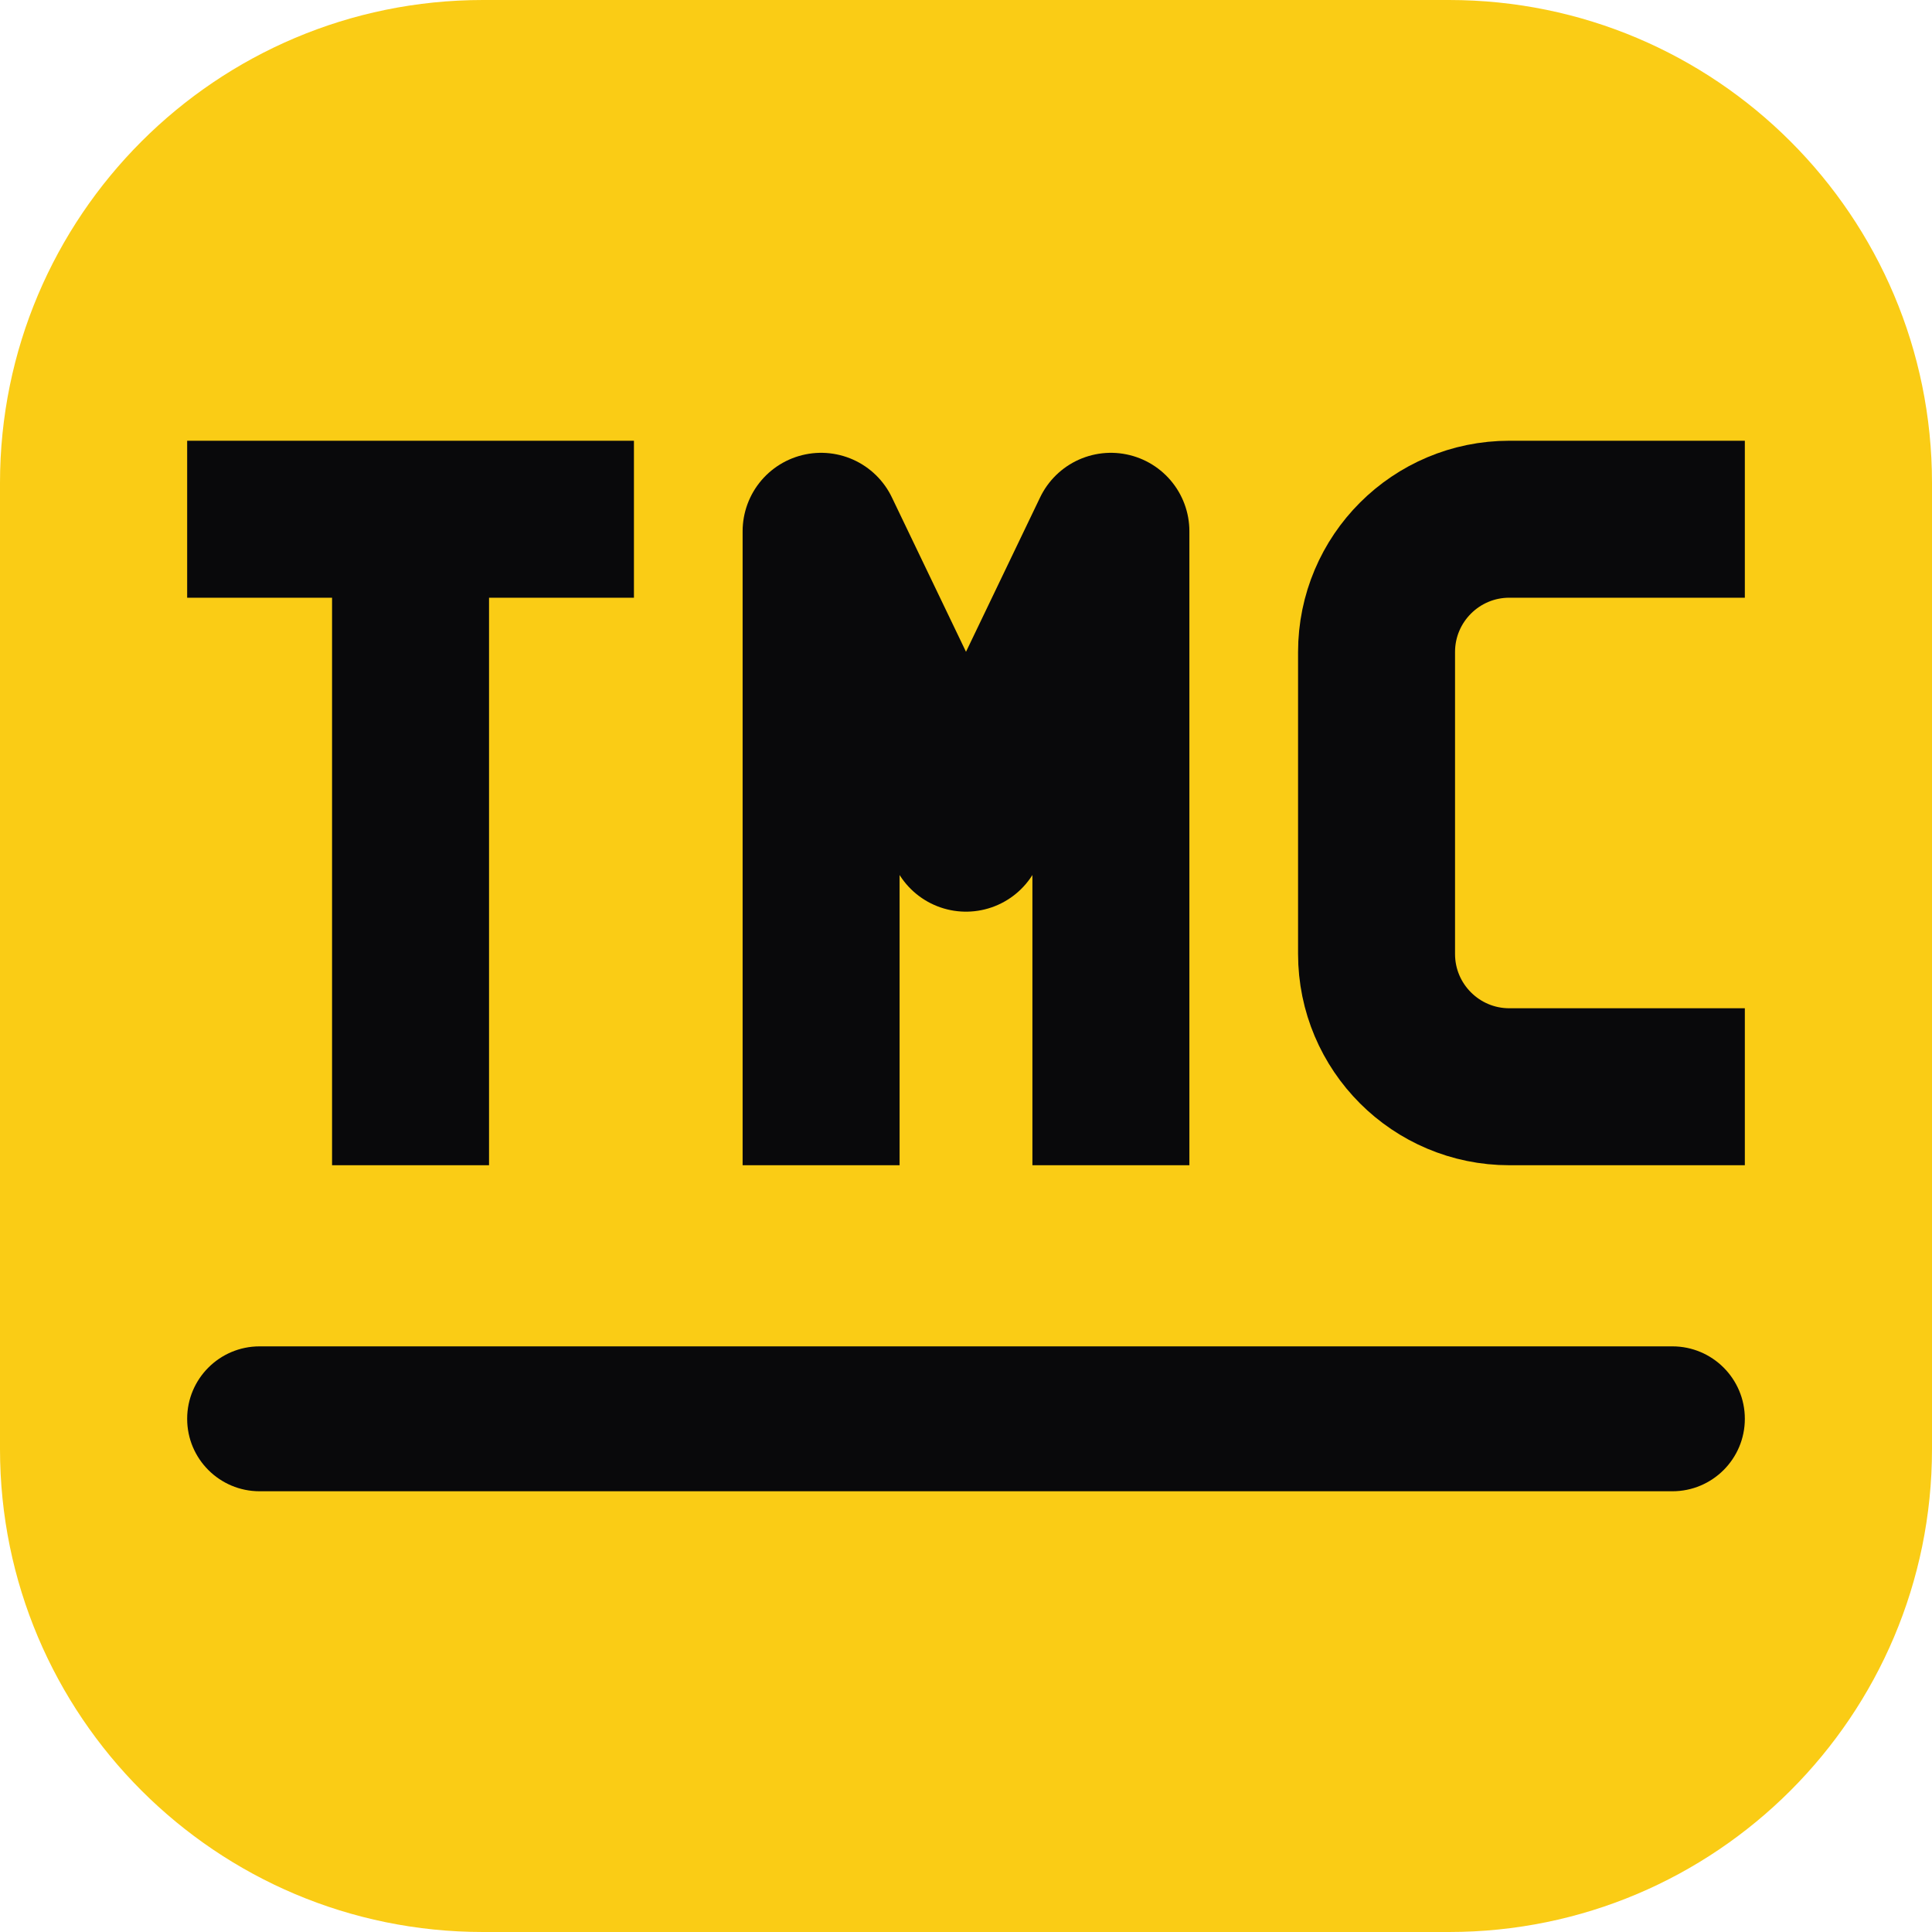
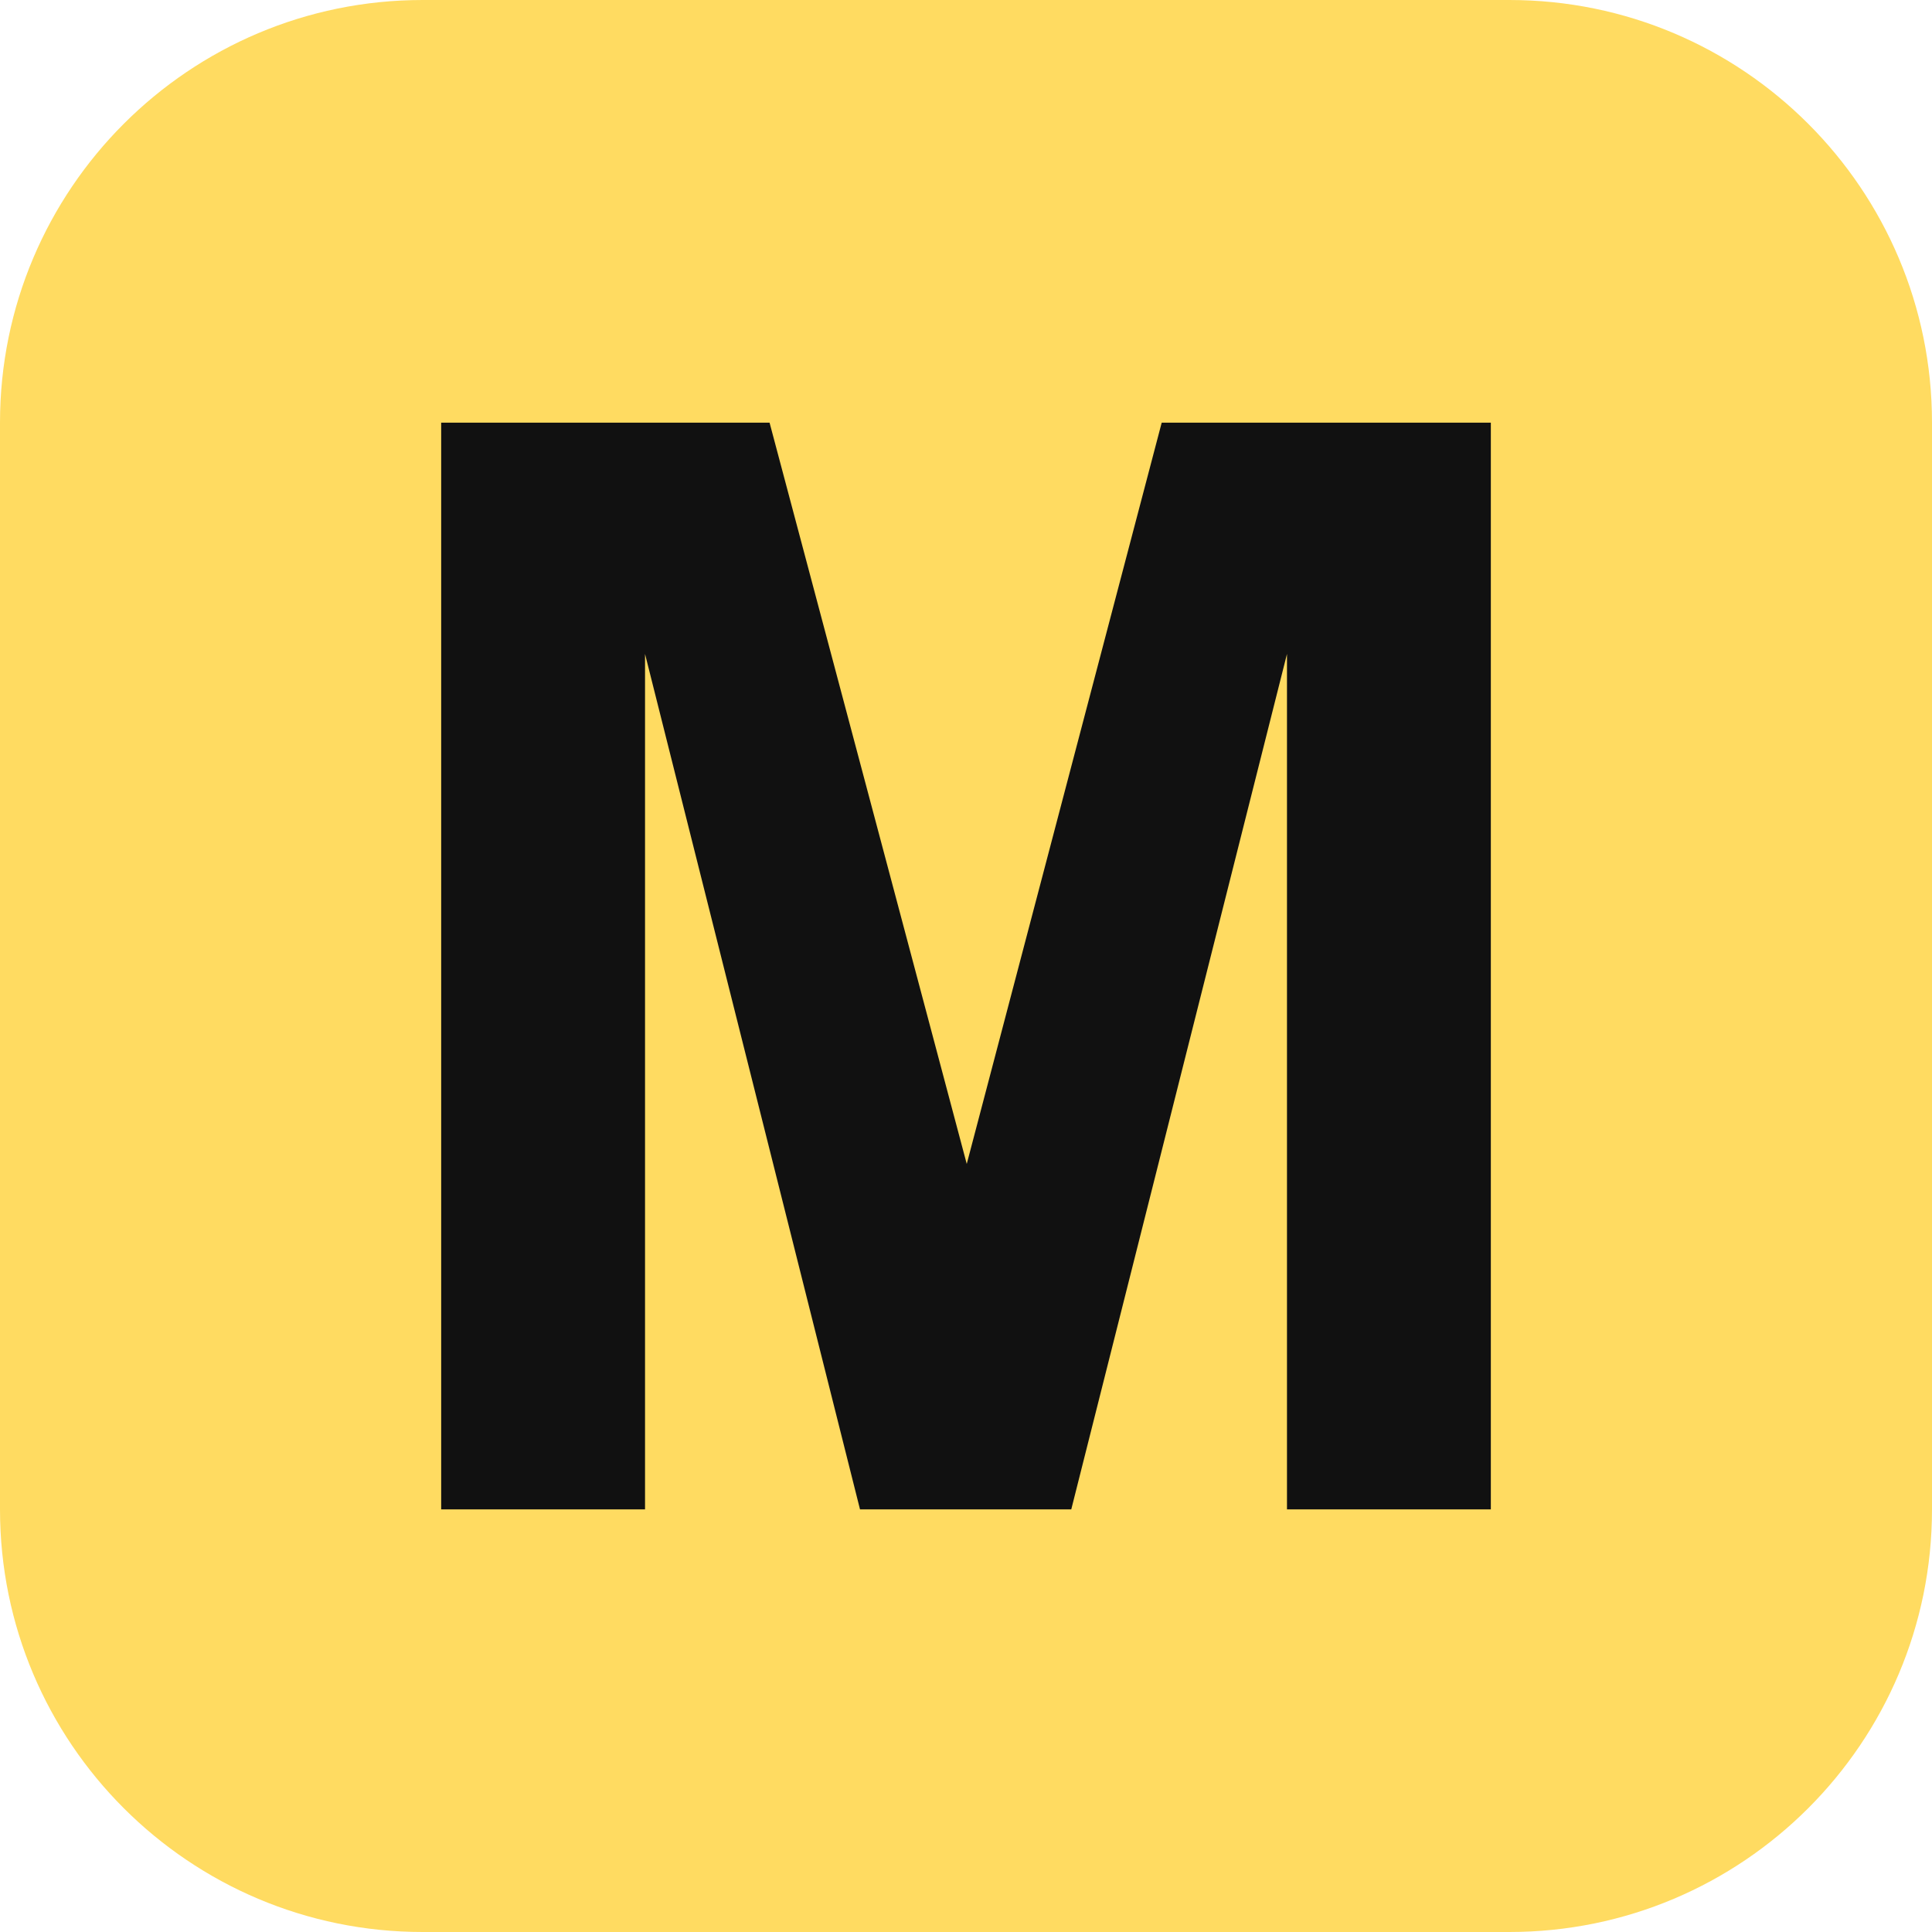
- <svg xmlns="http://www.w3.org/2000/svg" viewBox="0 0 32 32">
-   <rect width="32" height="32" rx="8" fill="#FACC15" />
-   <g transform="translate(0 -1.7)" fill="none" stroke="#09090B" stroke-width="2.6" stroke-linejoin="round">
-     <path d="M3.1 10.3H10.5M6.8 10.3V21" />
-     <path d="M13.6 21V10.5l2.4 5 2.4-5V21" />
-     <path d="M28.9 10.3H25a2.2 2.2 0 0 0-2.2 2.2v5a2.2 2.2 0 0 0 2.2 2.2h3.9" />
-     <rect x="3.1" y="24" width="25.8" height="2.4" rx="1.2" fill="#09090B" stroke="none" />
+ <svg xmlns="http://www.w3.org/2000/svg" viewBox="0 0 32 32" fill="none">
+   <rect width="32" height="32" rx="7" fill="#FFDB61" />
+   <g fill="#111111" transform="translate(5.527, 25.000) scale(0.012278, -0.012278)">
+     <path d="M145 0V1466H588L854 466L1117 1466H1561V0H1286V1154L995 0H710L420 1154V0Z" />
  </g>
</svg>
